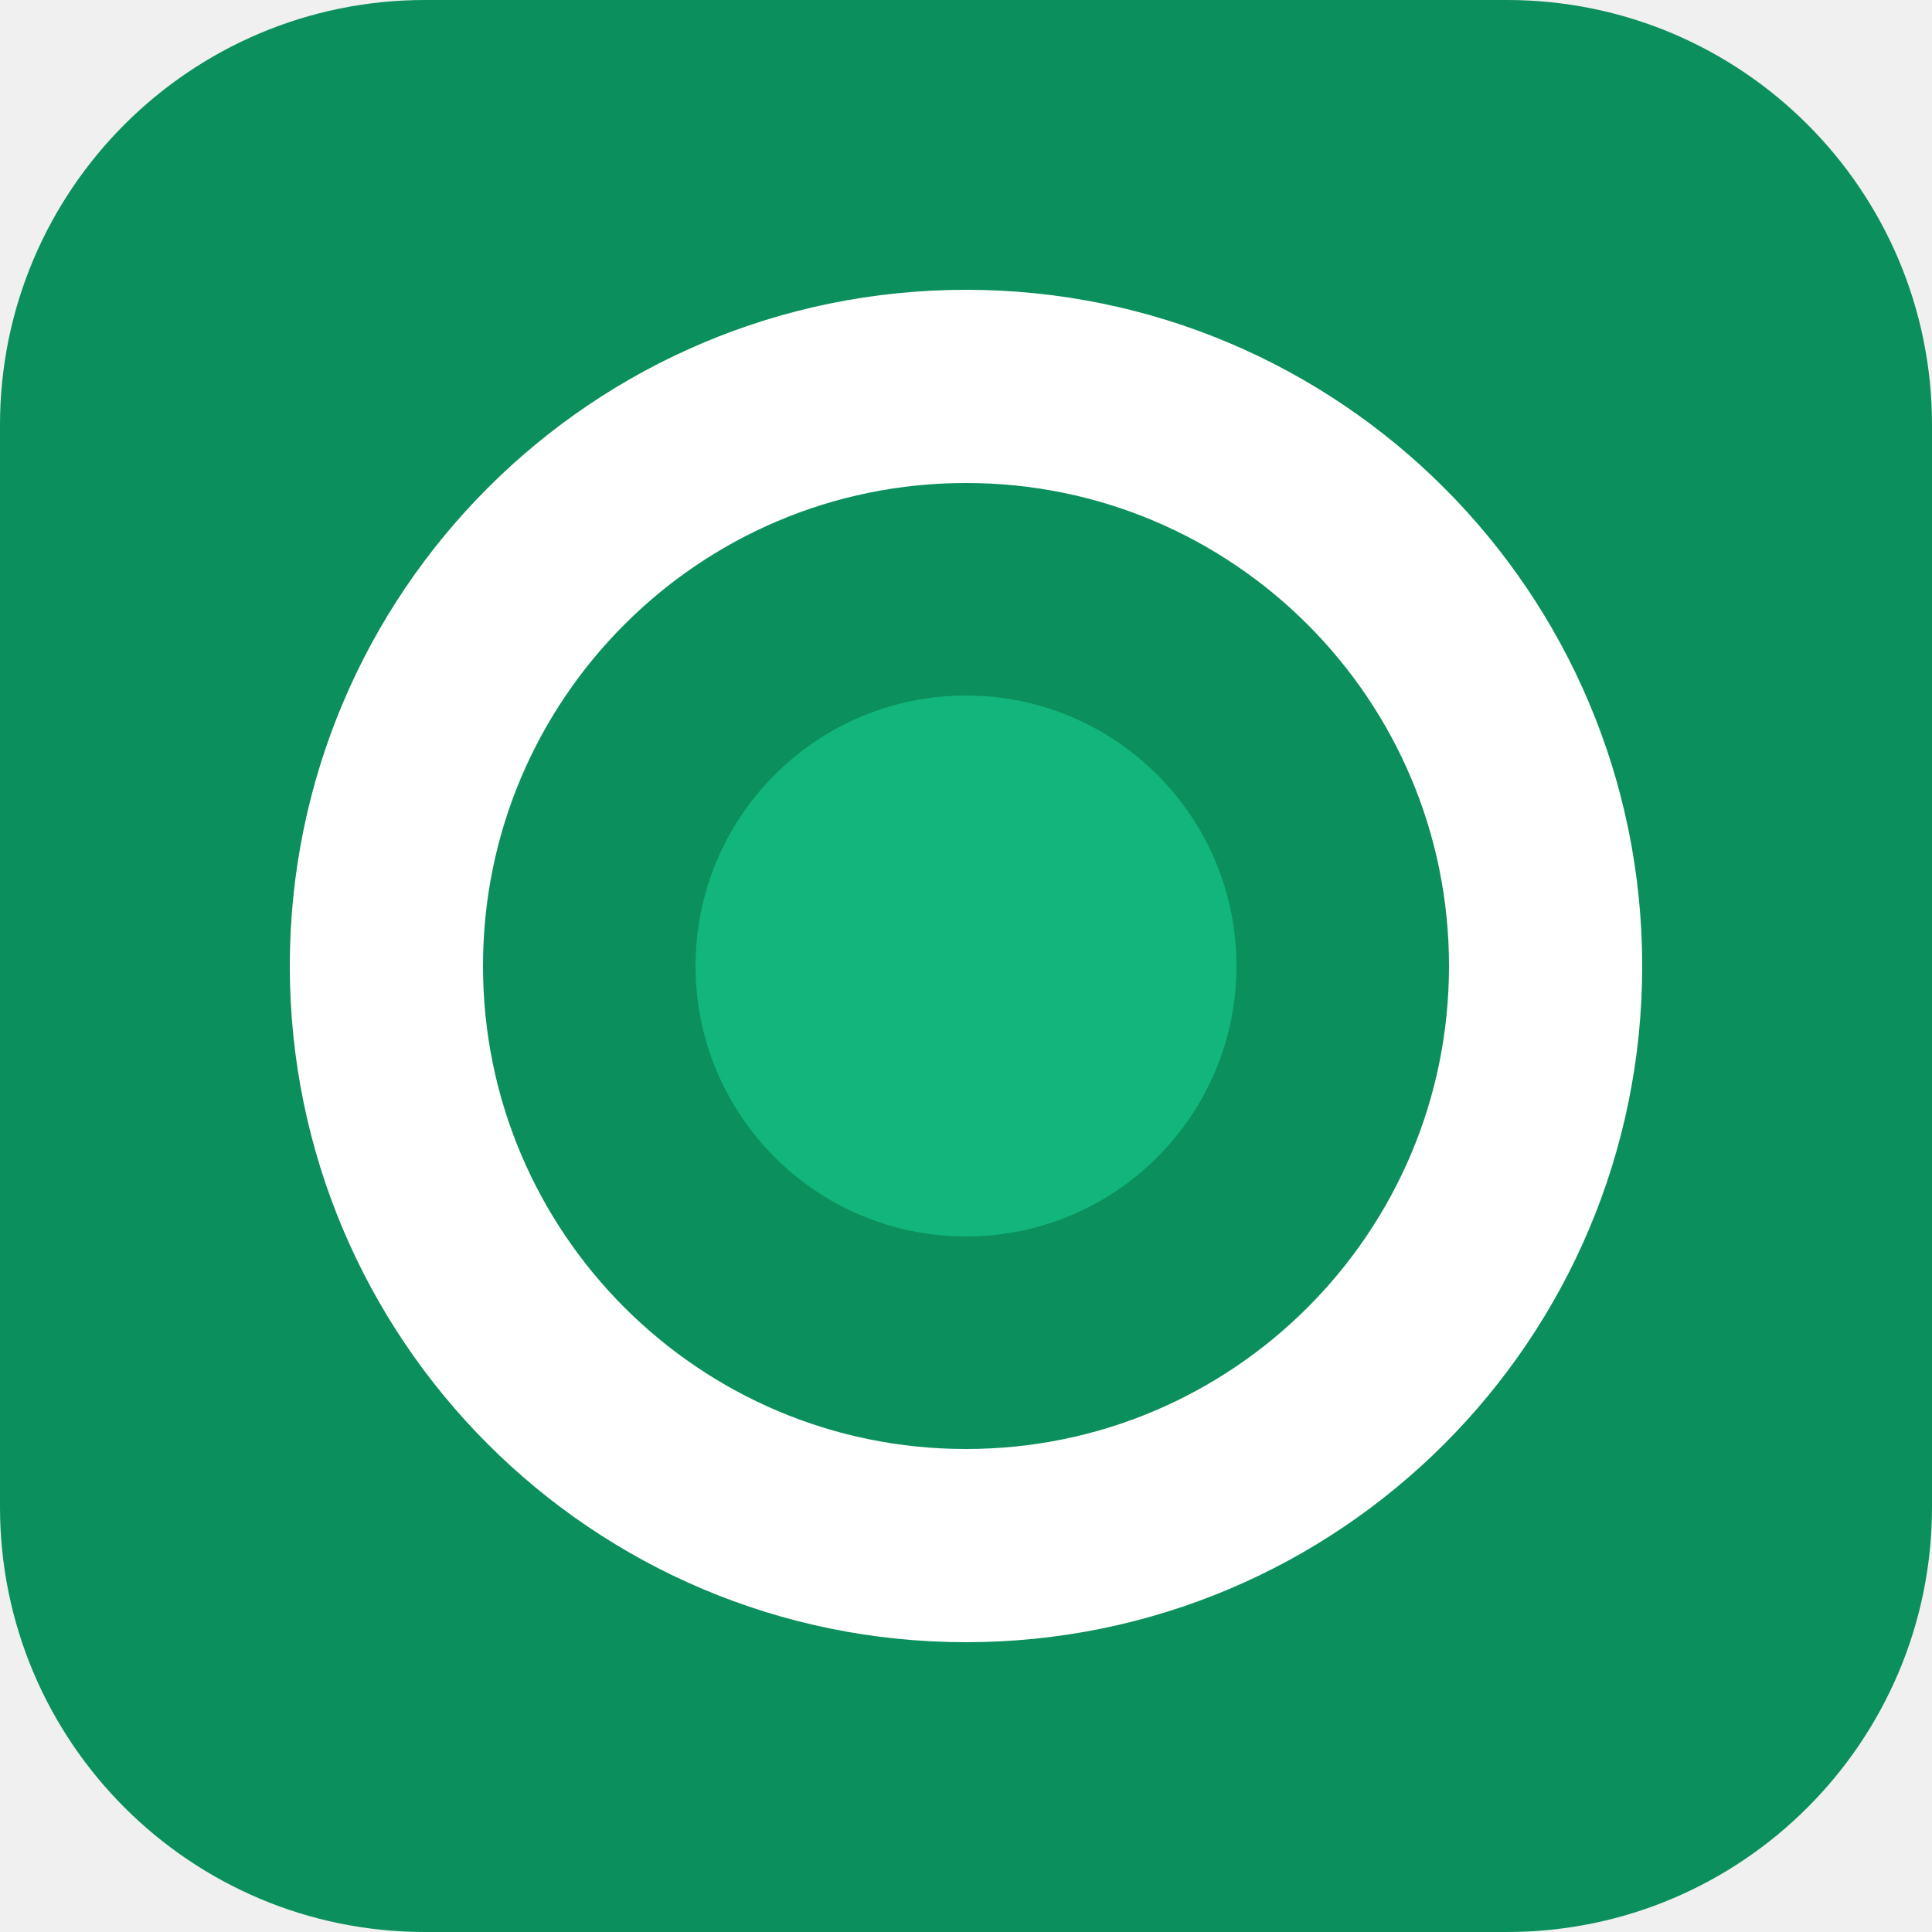
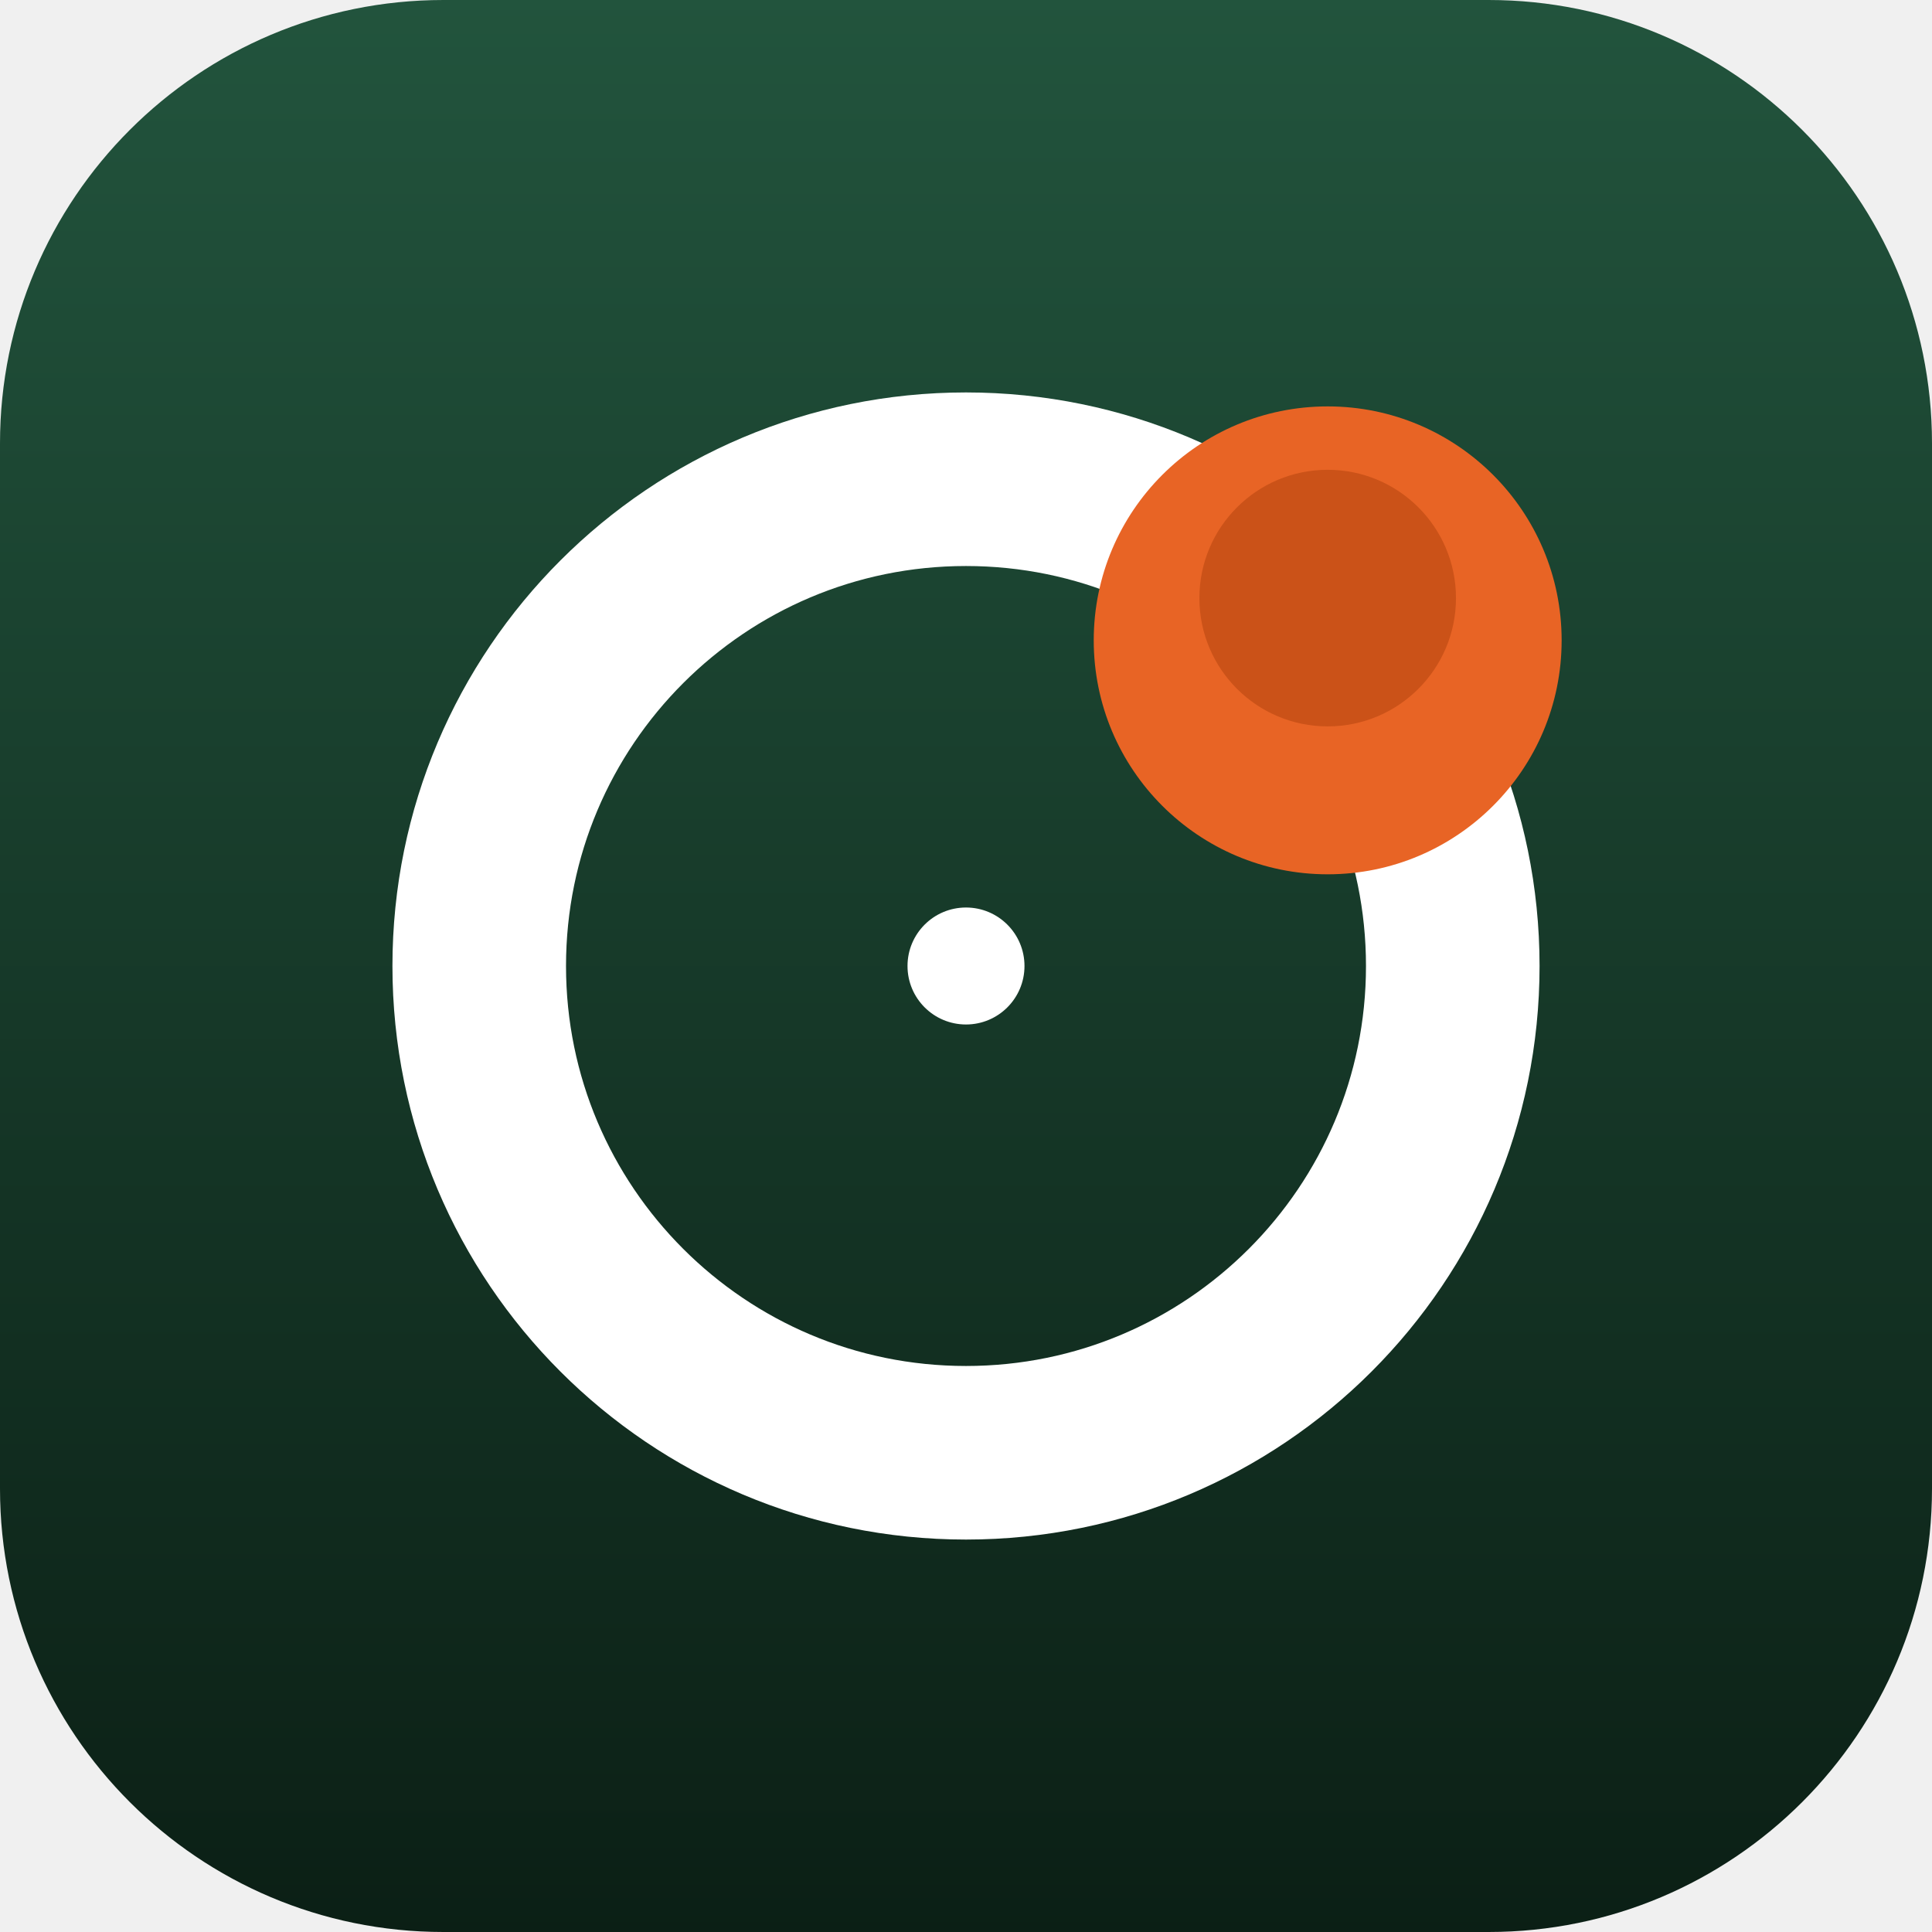
- <svg xmlns="http://www.w3.org/2000/svg" viewBox="0 0 100 100">
-   <rect width="100" height="100" rx="22" fill="#0b8f5c" />
-   <circle cx="50" cy="50" r="30" fill="none" stroke="#fff" stroke-width="10" />
-   <circle cx="50" cy="50" r="14" fill="#12b57b" />
+ <svg xmlns="http://www.w3.org/2000/svg" viewBox="0 0 1024 1024" width="1024" height="1024">
+   <defs>
+     <linearGradient id="g" x1="0" y1="0" x2="0" y2="1">
+       <stop offset="0" stop-color="#22543D" />
+       <stop offset="1" stop-color="#0B1F15" />
+     </linearGradient>
+   </defs>
+   <rect x="0" y="0" width="1024" height="1024" rx="235" fill="url(#g)" />
+   <circle cx="512" cy="512" r="258" fill="none" stroke="#FFFFFF" stroke-width="92" />
+   <circle cx="703.7" cy="339.4" r="124" fill="#E86425" />
+   <circle cx="703.7" cy="317" r="68" fill="#CB5218" />
+   <circle cx="512" cy="512" r="31" fill="#FFFFFF" />
</svg>
